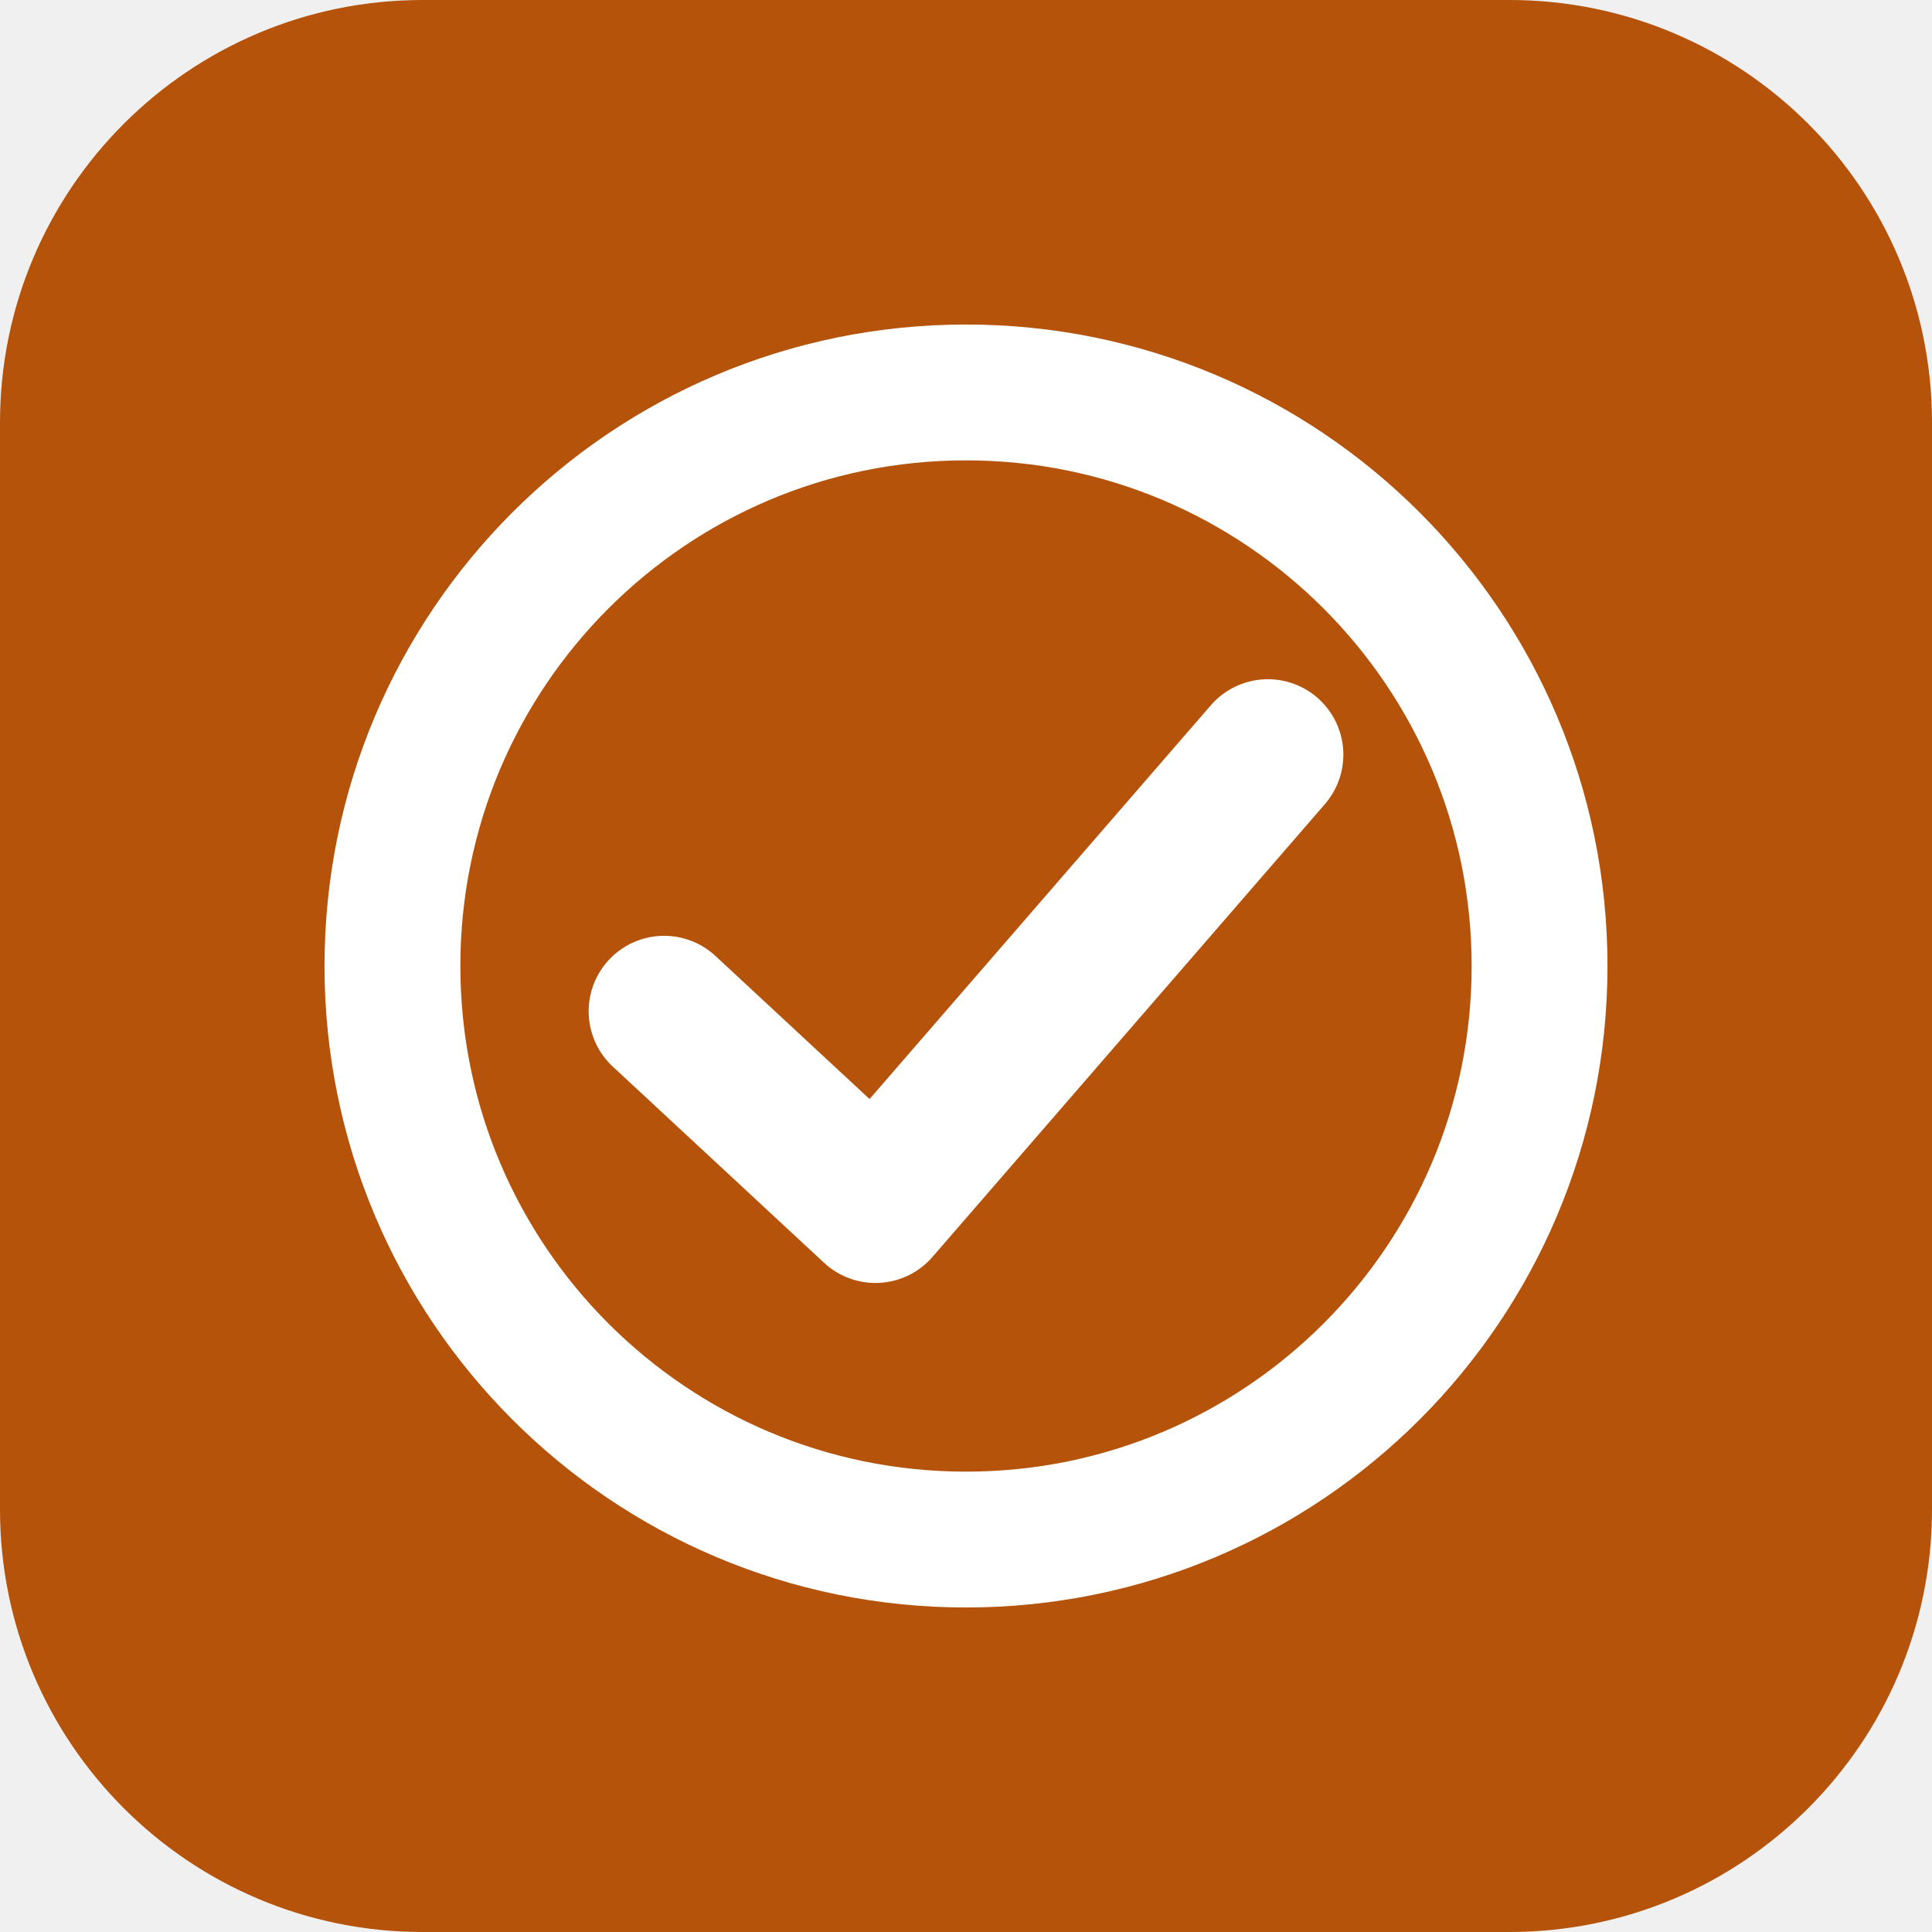
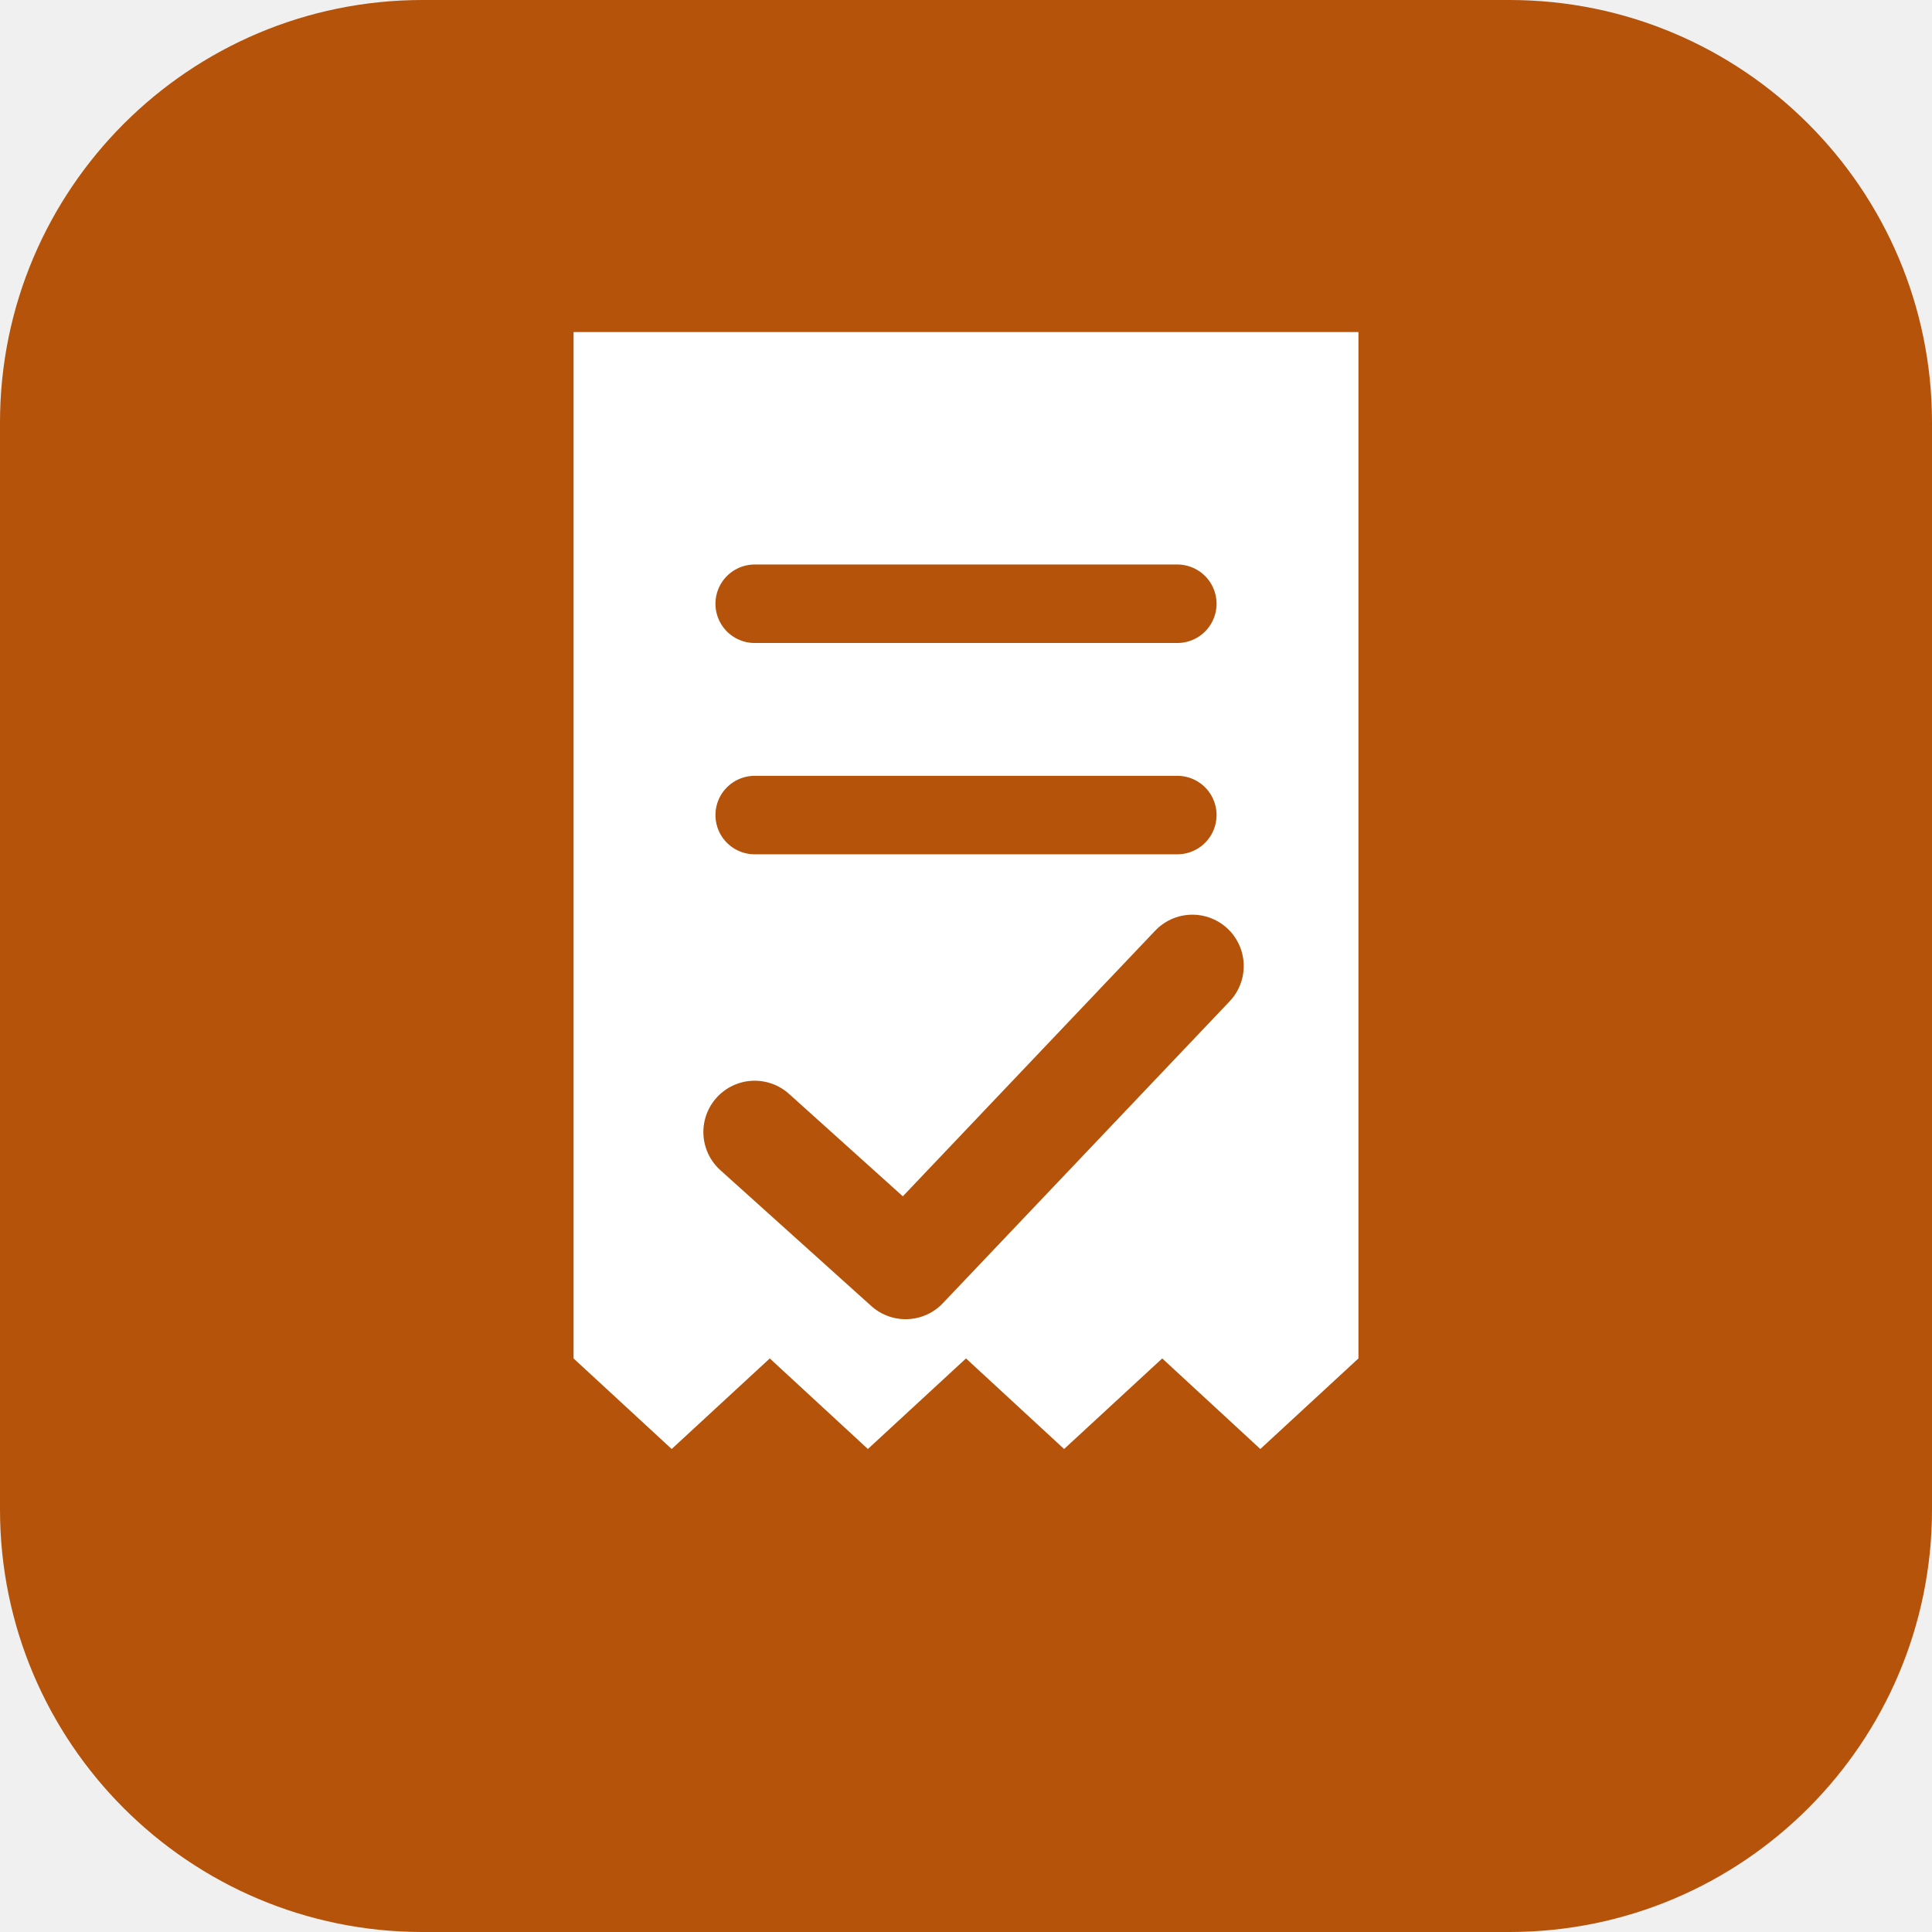
<svg xmlns="http://www.w3.org/2000/svg" viewBox="0 0 64 64">
  <rect width="64" height="64" rx="14" fill="#b45309" />
-   <circle cx="32" cy="32" r="19" fill="none" stroke="#fff" stroke-width="4.5" />
-   <path d="M22 33.5l7 6.5 13-15" fill="none" stroke="#fff" stroke-width="5" stroke-linecap="round" stroke-linejoin="round" />
+   <path d="M19 11H45V45L41.75 48 38.5 45 35.25 48 32 45 28.75 48 25.5 45 22.25 48 19 45Z" fill="#fff" />
+   <path d="M25 20h14M25 27h14" stroke="#b45309" stroke-width="2.6" stroke-linecap="round" />
+   <path d="M25 37.5l5 4.5 9.5-10" fill="none" stroke="#b45309" stroke-width="3.4" stroke-linecap="round" stroke-linejoin="round" />
</svg>
